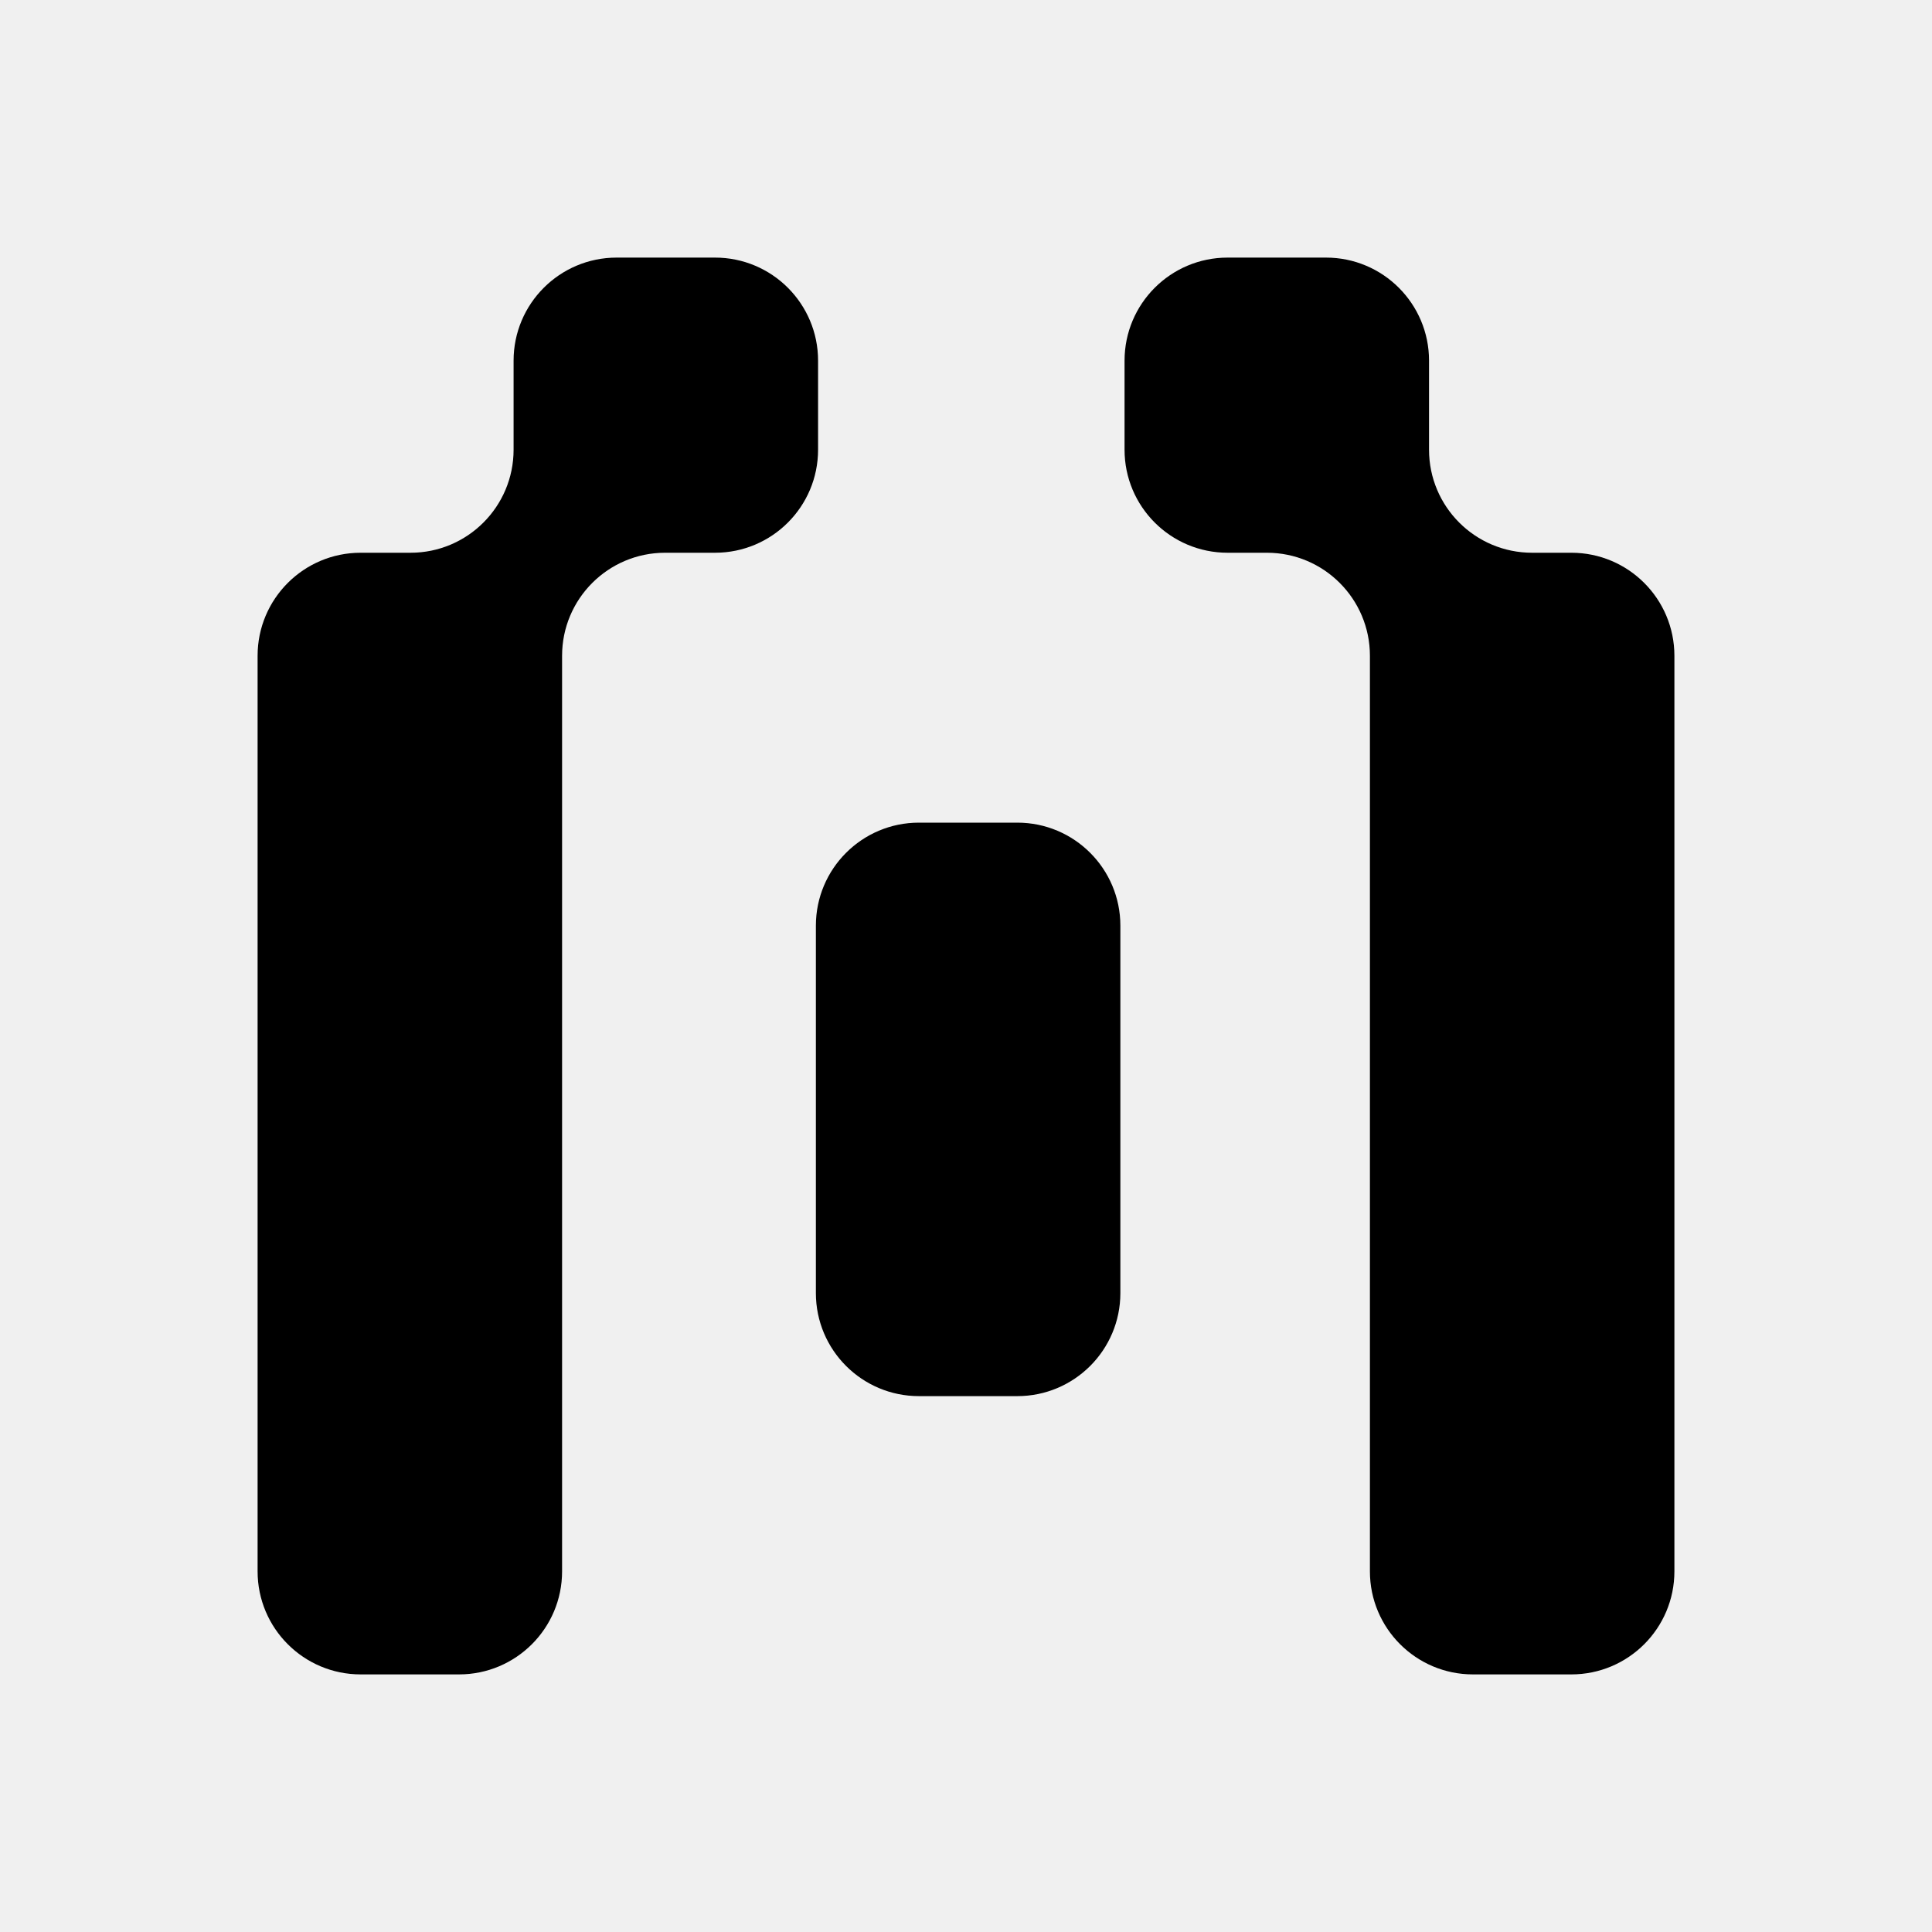
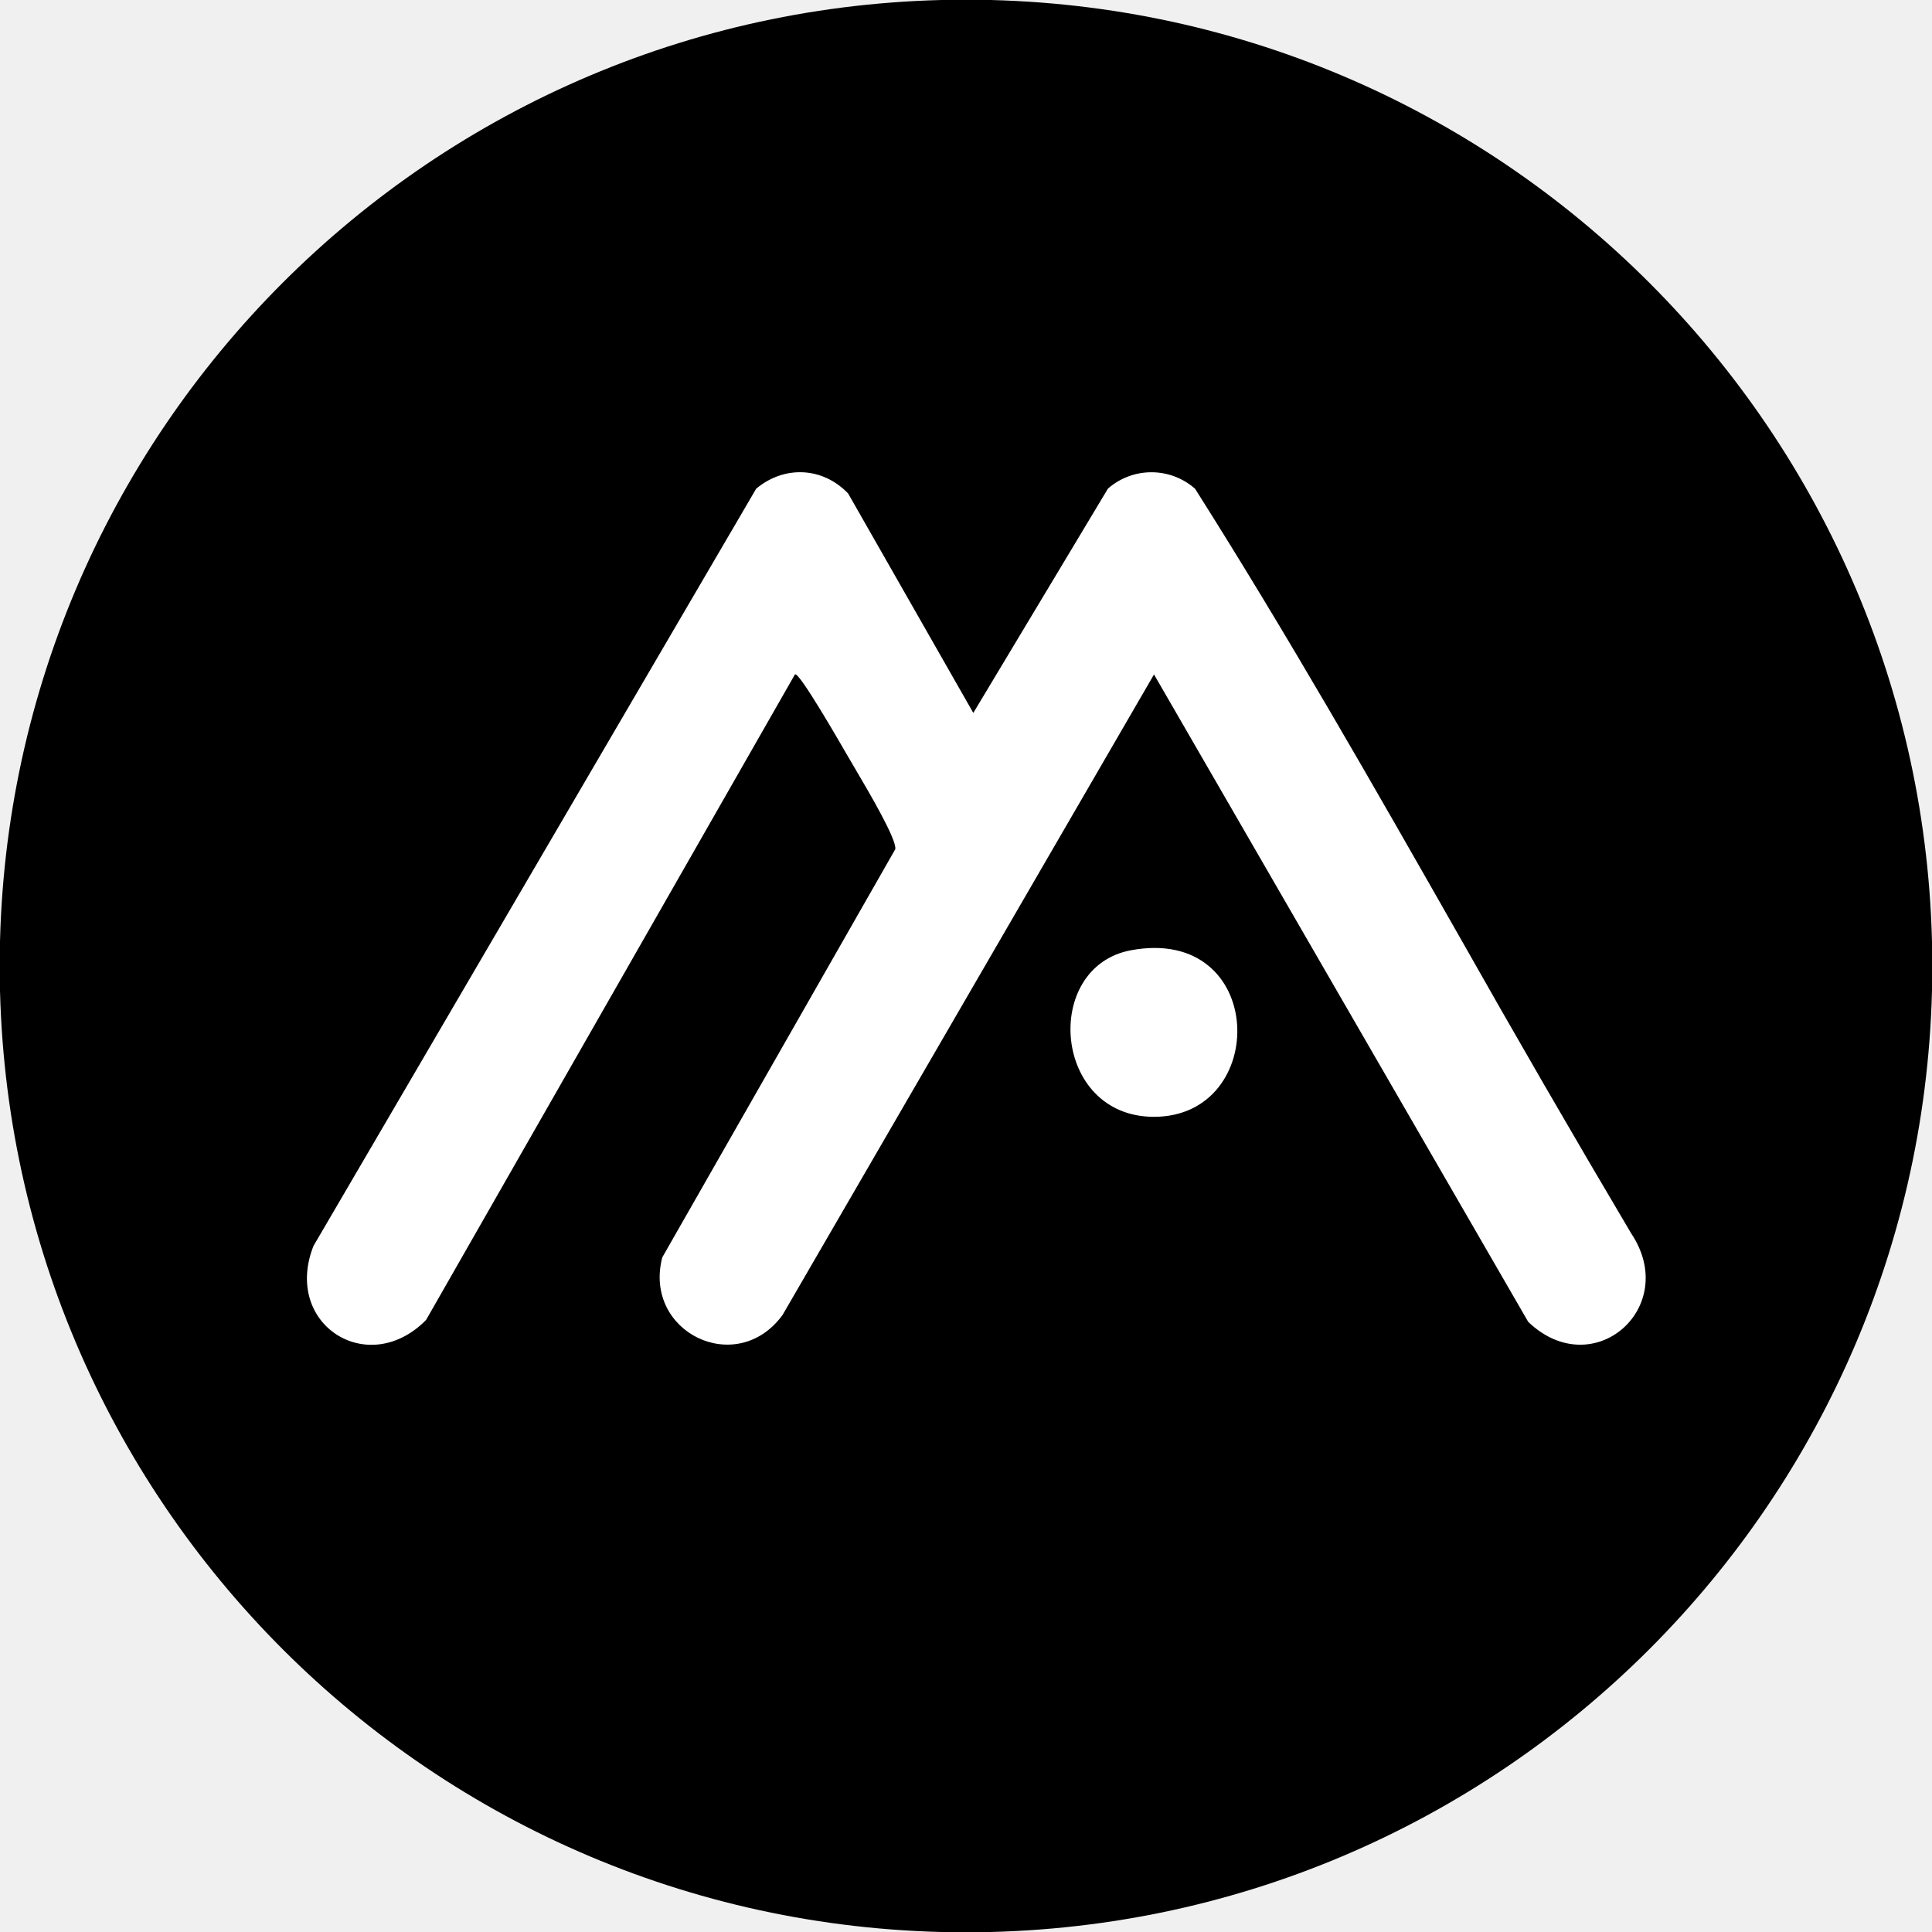
- <svg xmlns="http://www.w3.org/2000/svg" fill="none" viewBox="0 0 30 30">
-   <path fill-rule="evenodd" clip-rule="evenodd" d="M12.703 5.6a1.6 1.6 0 0 0-1.6-1.6H9.575a1.6 1.6 0 0 0-1.6 1.6v1.383a1.6 1.6 0 0 1-1.6 1.6H5.6a1.6 1.6 0 0 0-1.6 1.6V24.4A1.6 1.6 0 0 0 5.6 26h1.528a1.6 1.6 0 0 0 1.6-1.6V10.183a1.6 1.6 0 0 1 1.6-1.6h.775a1.6 1.6 0 0 0 1.6-1.6V5.6Zm9.487 0a1.6 1.6 0 0 0-1.6-1.6h-1.528a1.6 1.6 0 0 0-1.6 1.6v1.383a1.6 1.6 0 0 0 1.6 1.6h.61a1.6 1.6 0 0 1 1.6 1.6V24.4a1.6 1.6 0 0 0 1.6 1.6H24.4a1.6 1.6 0 0 0 1.6-1.6V10.183a1.6 1.6 0 0 0-1.6-1.6h-.61a1.6 1.6 0 0 1-1.6-1.6V5.6Zm-4.793 8.774a1.6 1.6 0 0 0-1.6-1.6h-1.528a1.6 1.6 0 0 0-1.6 1.6v5.705a1.6 1.6 0 0 0 1.6 1.6h1.528a1.6 1.6 0 0 0 1.6-1.6v-5.705Z" fill="currentColor" />
+ <svg xmlns="http://www.w3.org/2000/svg" viewBox="0 0 32 32" fill="none">
+   <g clip-path="url(#a)">
+     <path d="M16 32.005c8.84 0 16.005-7.166 16.005-16.005C32.005 7.16 24.84-.005 16-.005 7.16-.005-.005 7.161-.005 16c0 8.84 7.166 16.005 16.005 16.005Z" fill="#000" />
+     <path d="m16.121 11.808 2.23-3.715a1.093 1.093 0 0 1 1.443.002c1.53 2.416 2.953 4.914 4.376 7.413a279.833 279.833 0 0 0 2.847 4.92c.819 1.223-.627 2.498-1.705 1.466l-6.198-10.723-6.153 10.61c-.761 1.04-2.312.285-1.992-.954l3.86-6.762c.025-.164-.443-.955-.674-1.348l-.096-.164-.012-.02c-.12-.207-.812-1.414-.88-1.363l-6.11 10.693c-.964.977-2.376.07-1.865-1.226l7.333-12.543c.467-.39 1.103-.36 1.523.08l2.073 3.634Zm2.612 3.931c2.253-.417 2.305 2.759.38 2.759-1.679 0-1.857-2.485-.38-2.759Z" fill="#fff" />
+   </g>
+   <defs>
+     <clipPath id="a">
+       <path fill="#fff" d="M0 0h32v32H0z" />
+     </clipPath>
+   </defs>
</svg>
